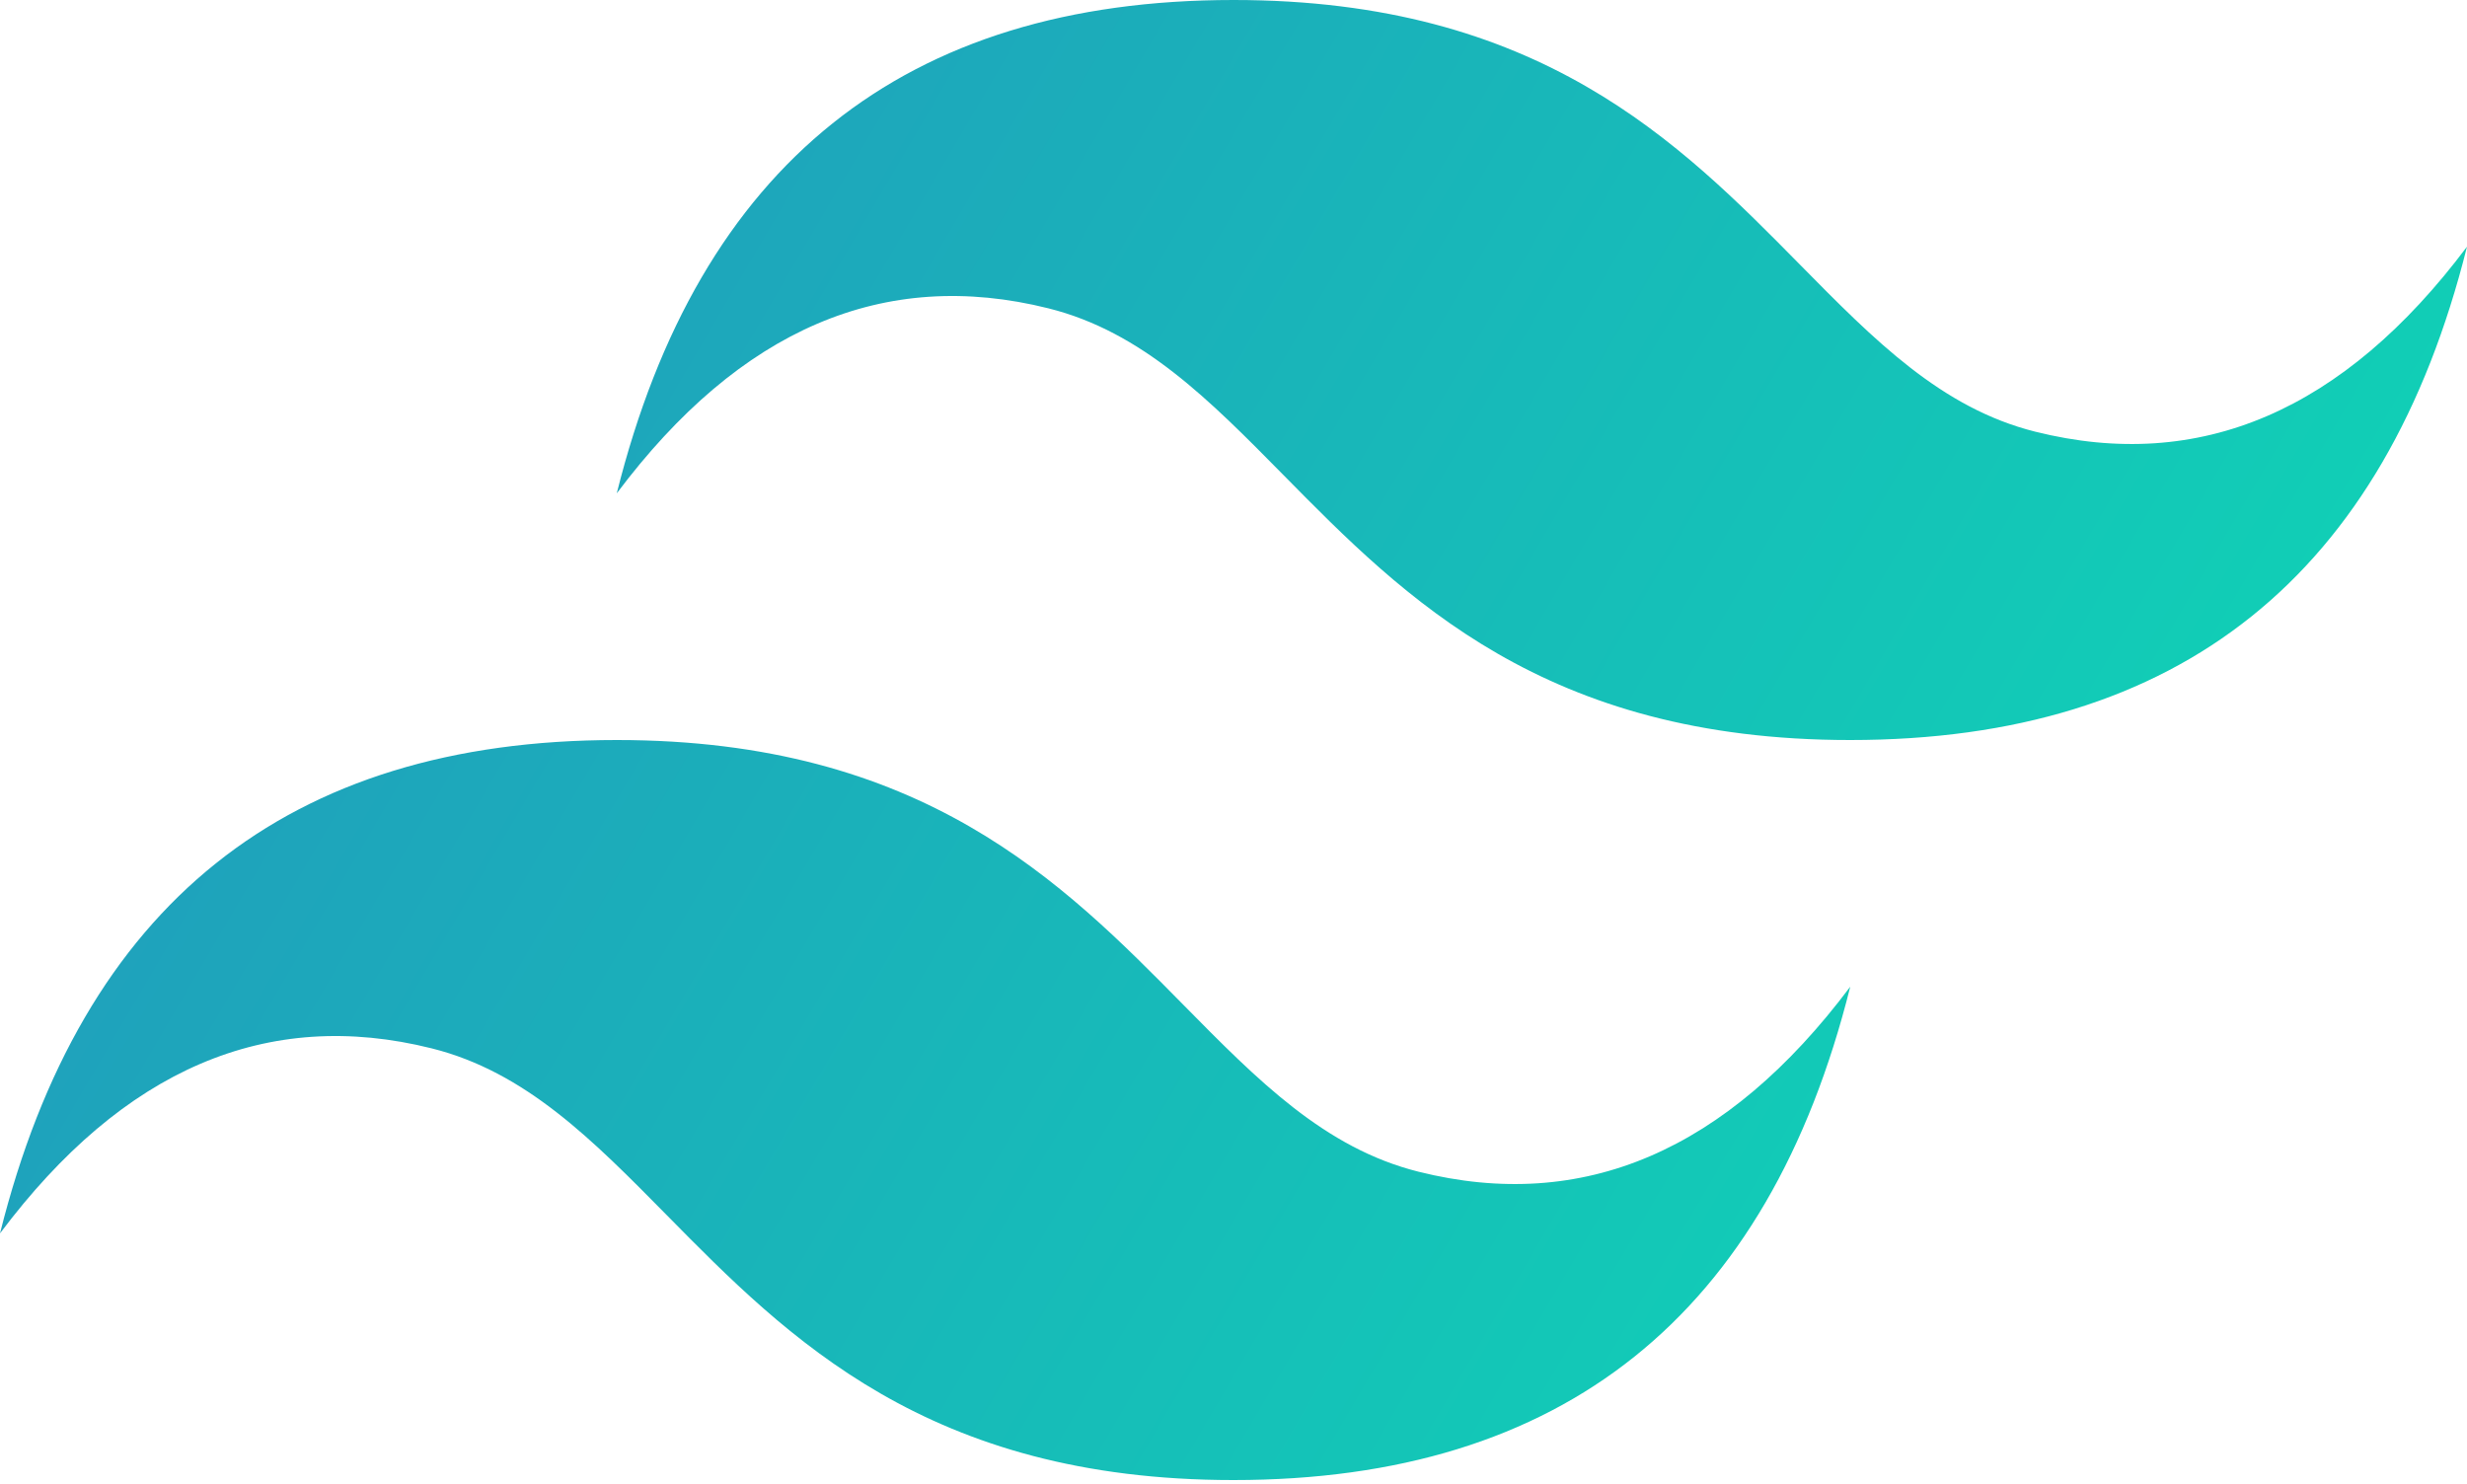
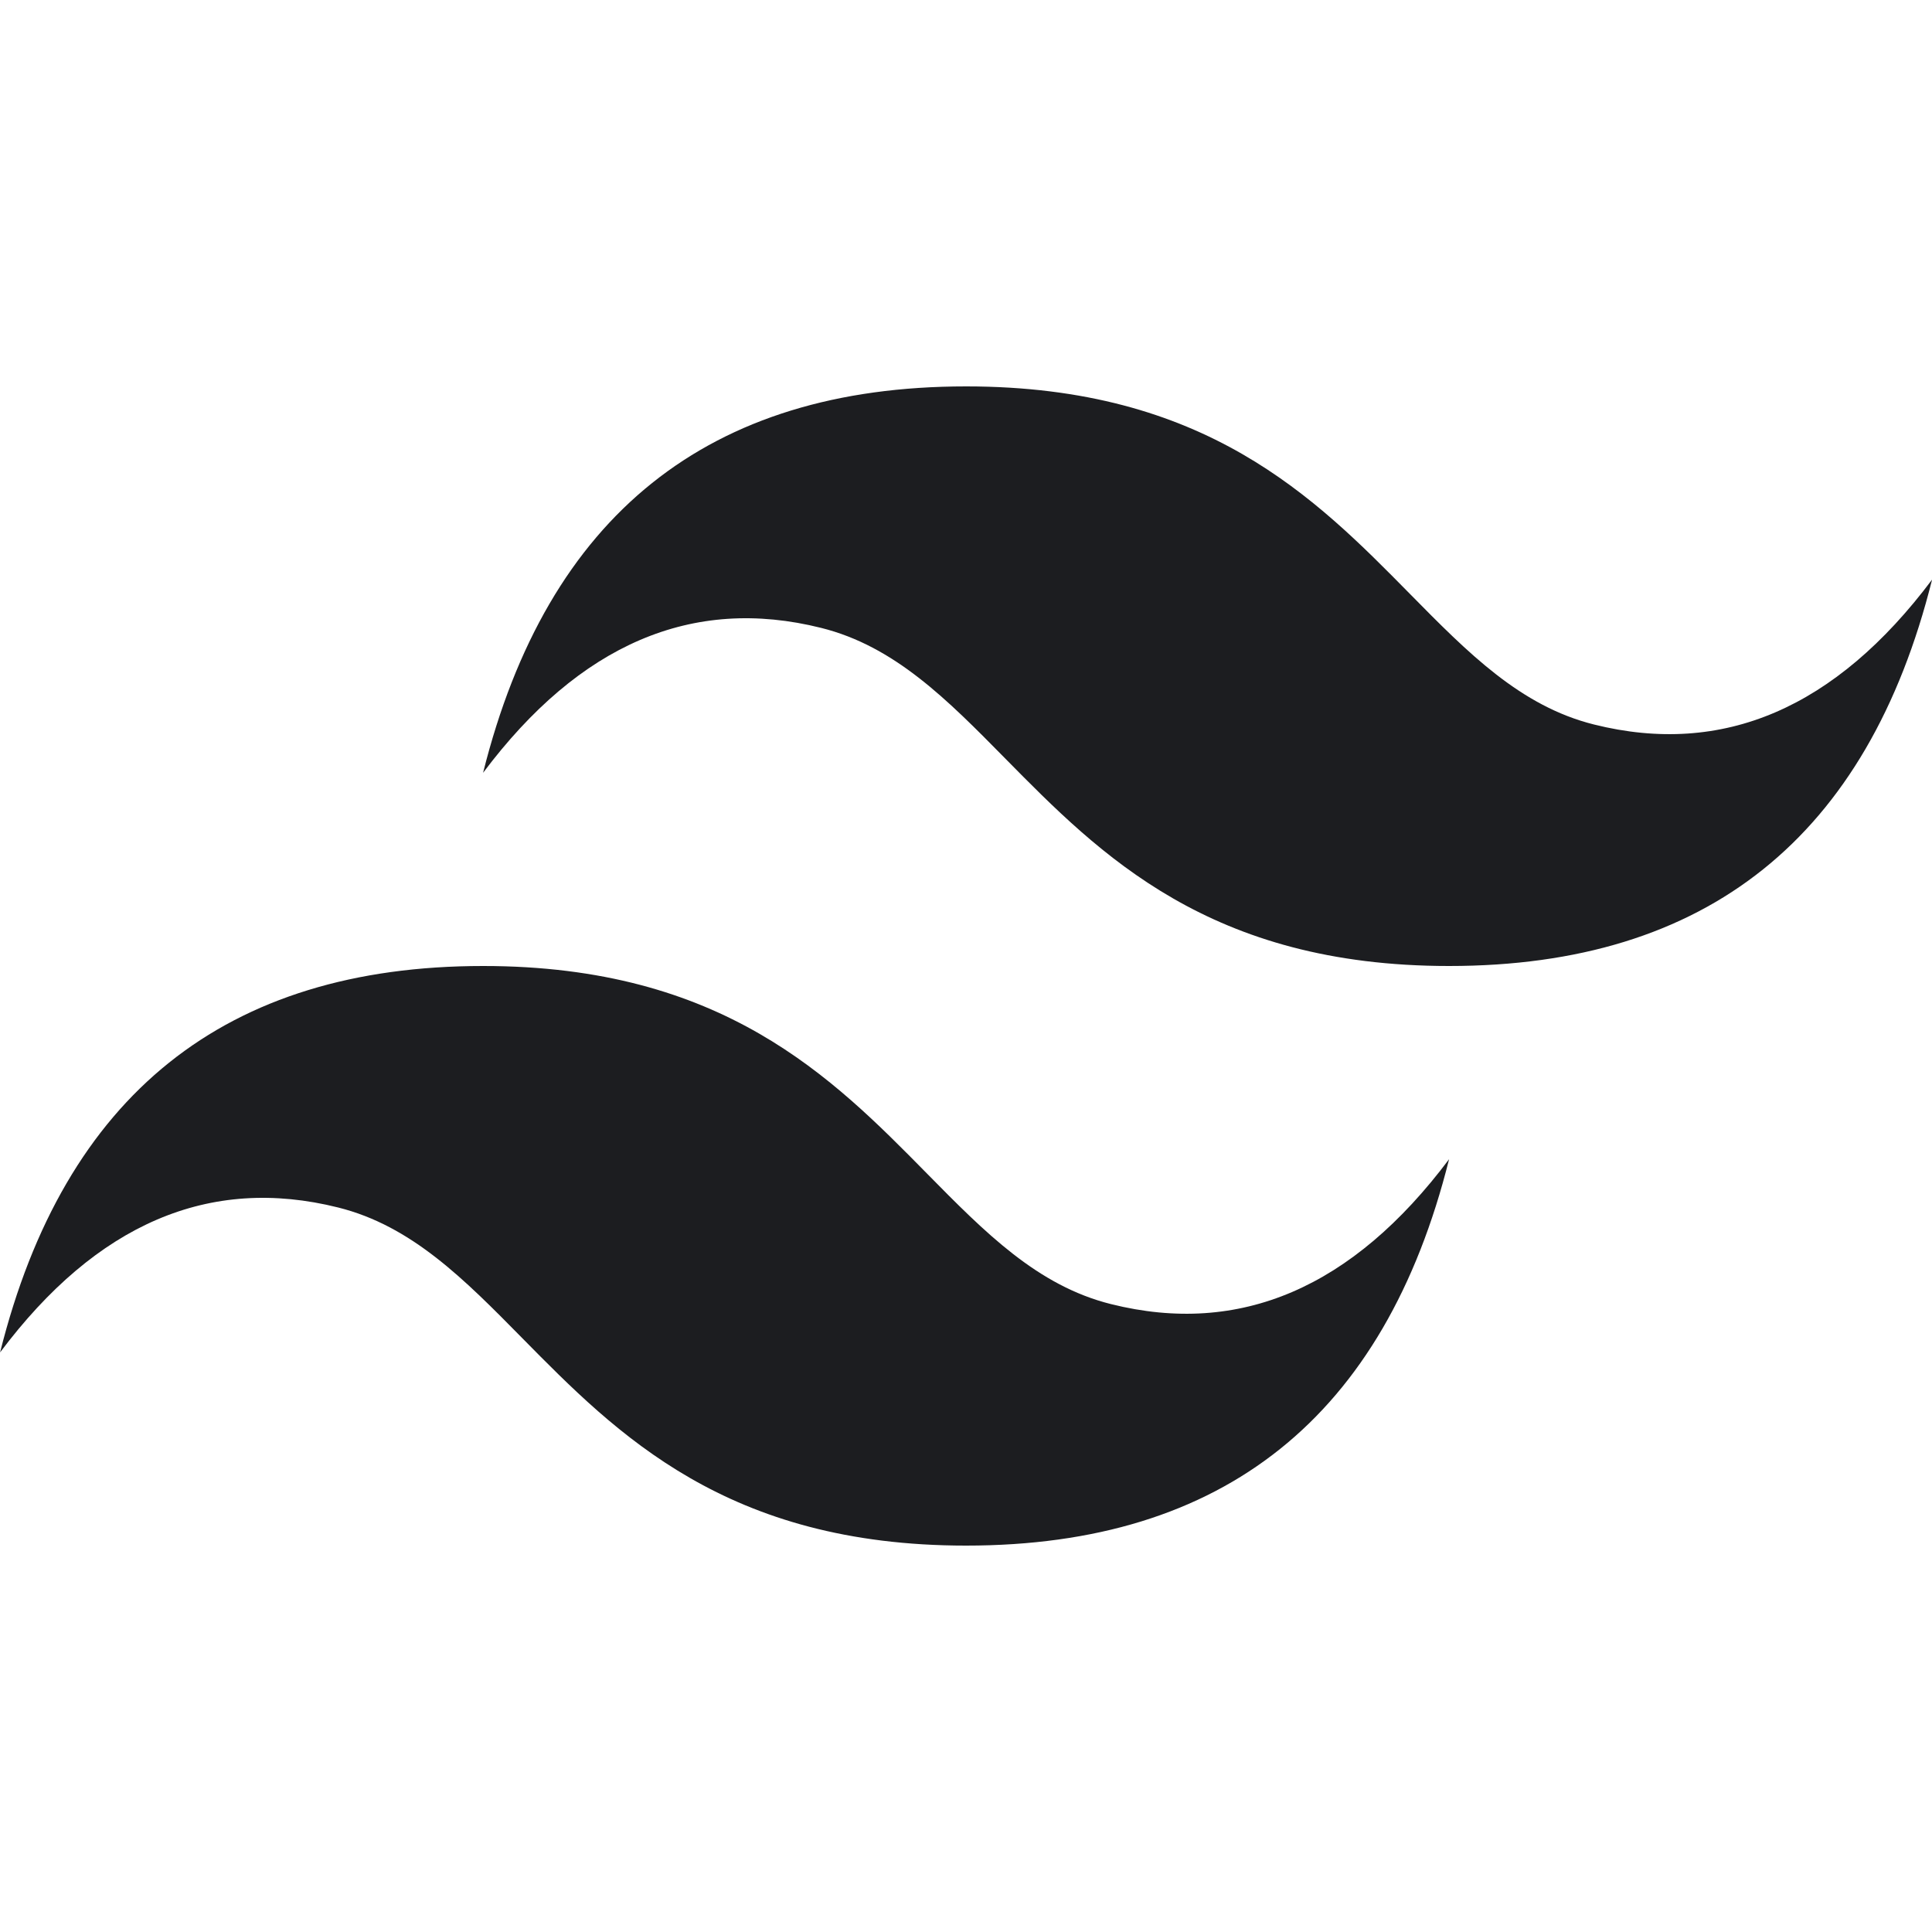
- <svg xmlns="http://www.w3.org/2000/svg" height="154" preserveAspectRatio="xMidYMid" viewBox="0 0 256 154" width="256">
-   <linearGradient id="a" x1="-2.778%" x2="100%" y1="32%" y2="67.556%">
-     <stop offset="0" stop-color="#2298bd" />
-     <stop offset="1" stop-color="#0ed7b5" />
-   </linearGradient>
-   <path d="m128 0c-34.133 0-55.467 17.067-64 51.2 12.8-17.067 27.733-23.467 44.8-19.2 9.737 2.434 16.697 9.499 24.401 17.318 12.55 12.738 27.074 27.482 58.799 27.482 34.133 0 55.467-17.067 64-51.2-12.8 17.067-27.733 23.467-44.8 19.2-9.737-2.434-16.697-9.499-24.401-17.318-12.55-12.738-27.074-27.482-58.799-27.482zm-64 76.8c-34.133 0-55.467 17.067-64 51.2 12.8-17.067 27.733-23.467 44.8-19.2 9.737 2.434 16.697 9.499 24.401 17.318 12.55 12.738 27.074 27.482 58.799 27.482 34.133 0 55.467-17.067 64-51.2-12.8 17.067-27.733 23.467-44.8 19.2-9.737-2.434-16.697-9.499-24.401-17.318-12.55-12.738-27.074-27.482-58.799-27.482z" fill="url(#a)" />
+ <svg xmlns="http://www.w3.org/2000/svg" fill="#1C1D20" width="800px" height="800px" viewBox="0 0 24 24" role="img">
+   <path d="M12.001,4.8c-3.2,0-5.2,1.6-6,4.8c1.2-1.6,2.6-2.2,4.2-1.8c0.913,0.228,1.565,0.89,2.288,1.624 C13.666,10.618,15.027,12,18.001,12c3.2,0,5.2-1.6,6-4.8c-1.2,1.6-2.6,2.2-4.2,1.8c-0.913-0.228-1.565-0.89-2.288-1.624 C16.337,6.182,14.976,4.8,12.001,4.8z M6.001,12c-3.2,0-5.2,1.6-6,4.8c1.2-1.6,2.6-2.2,4.2-1.8c0.913,0.228,1.565,0.89,2.288,1.624 c1.177,1.194,2.538,2.576,5.512,2.576c3.2,0,5.2-1.6,6-4.8c-1.2,1.6-2.6,2.2-4.2,1.8c-0.913-0.228-1.565-0.89-2.288-1.624 C10.337,13.382,8.976,12,6.001,12z" />
</svg>
